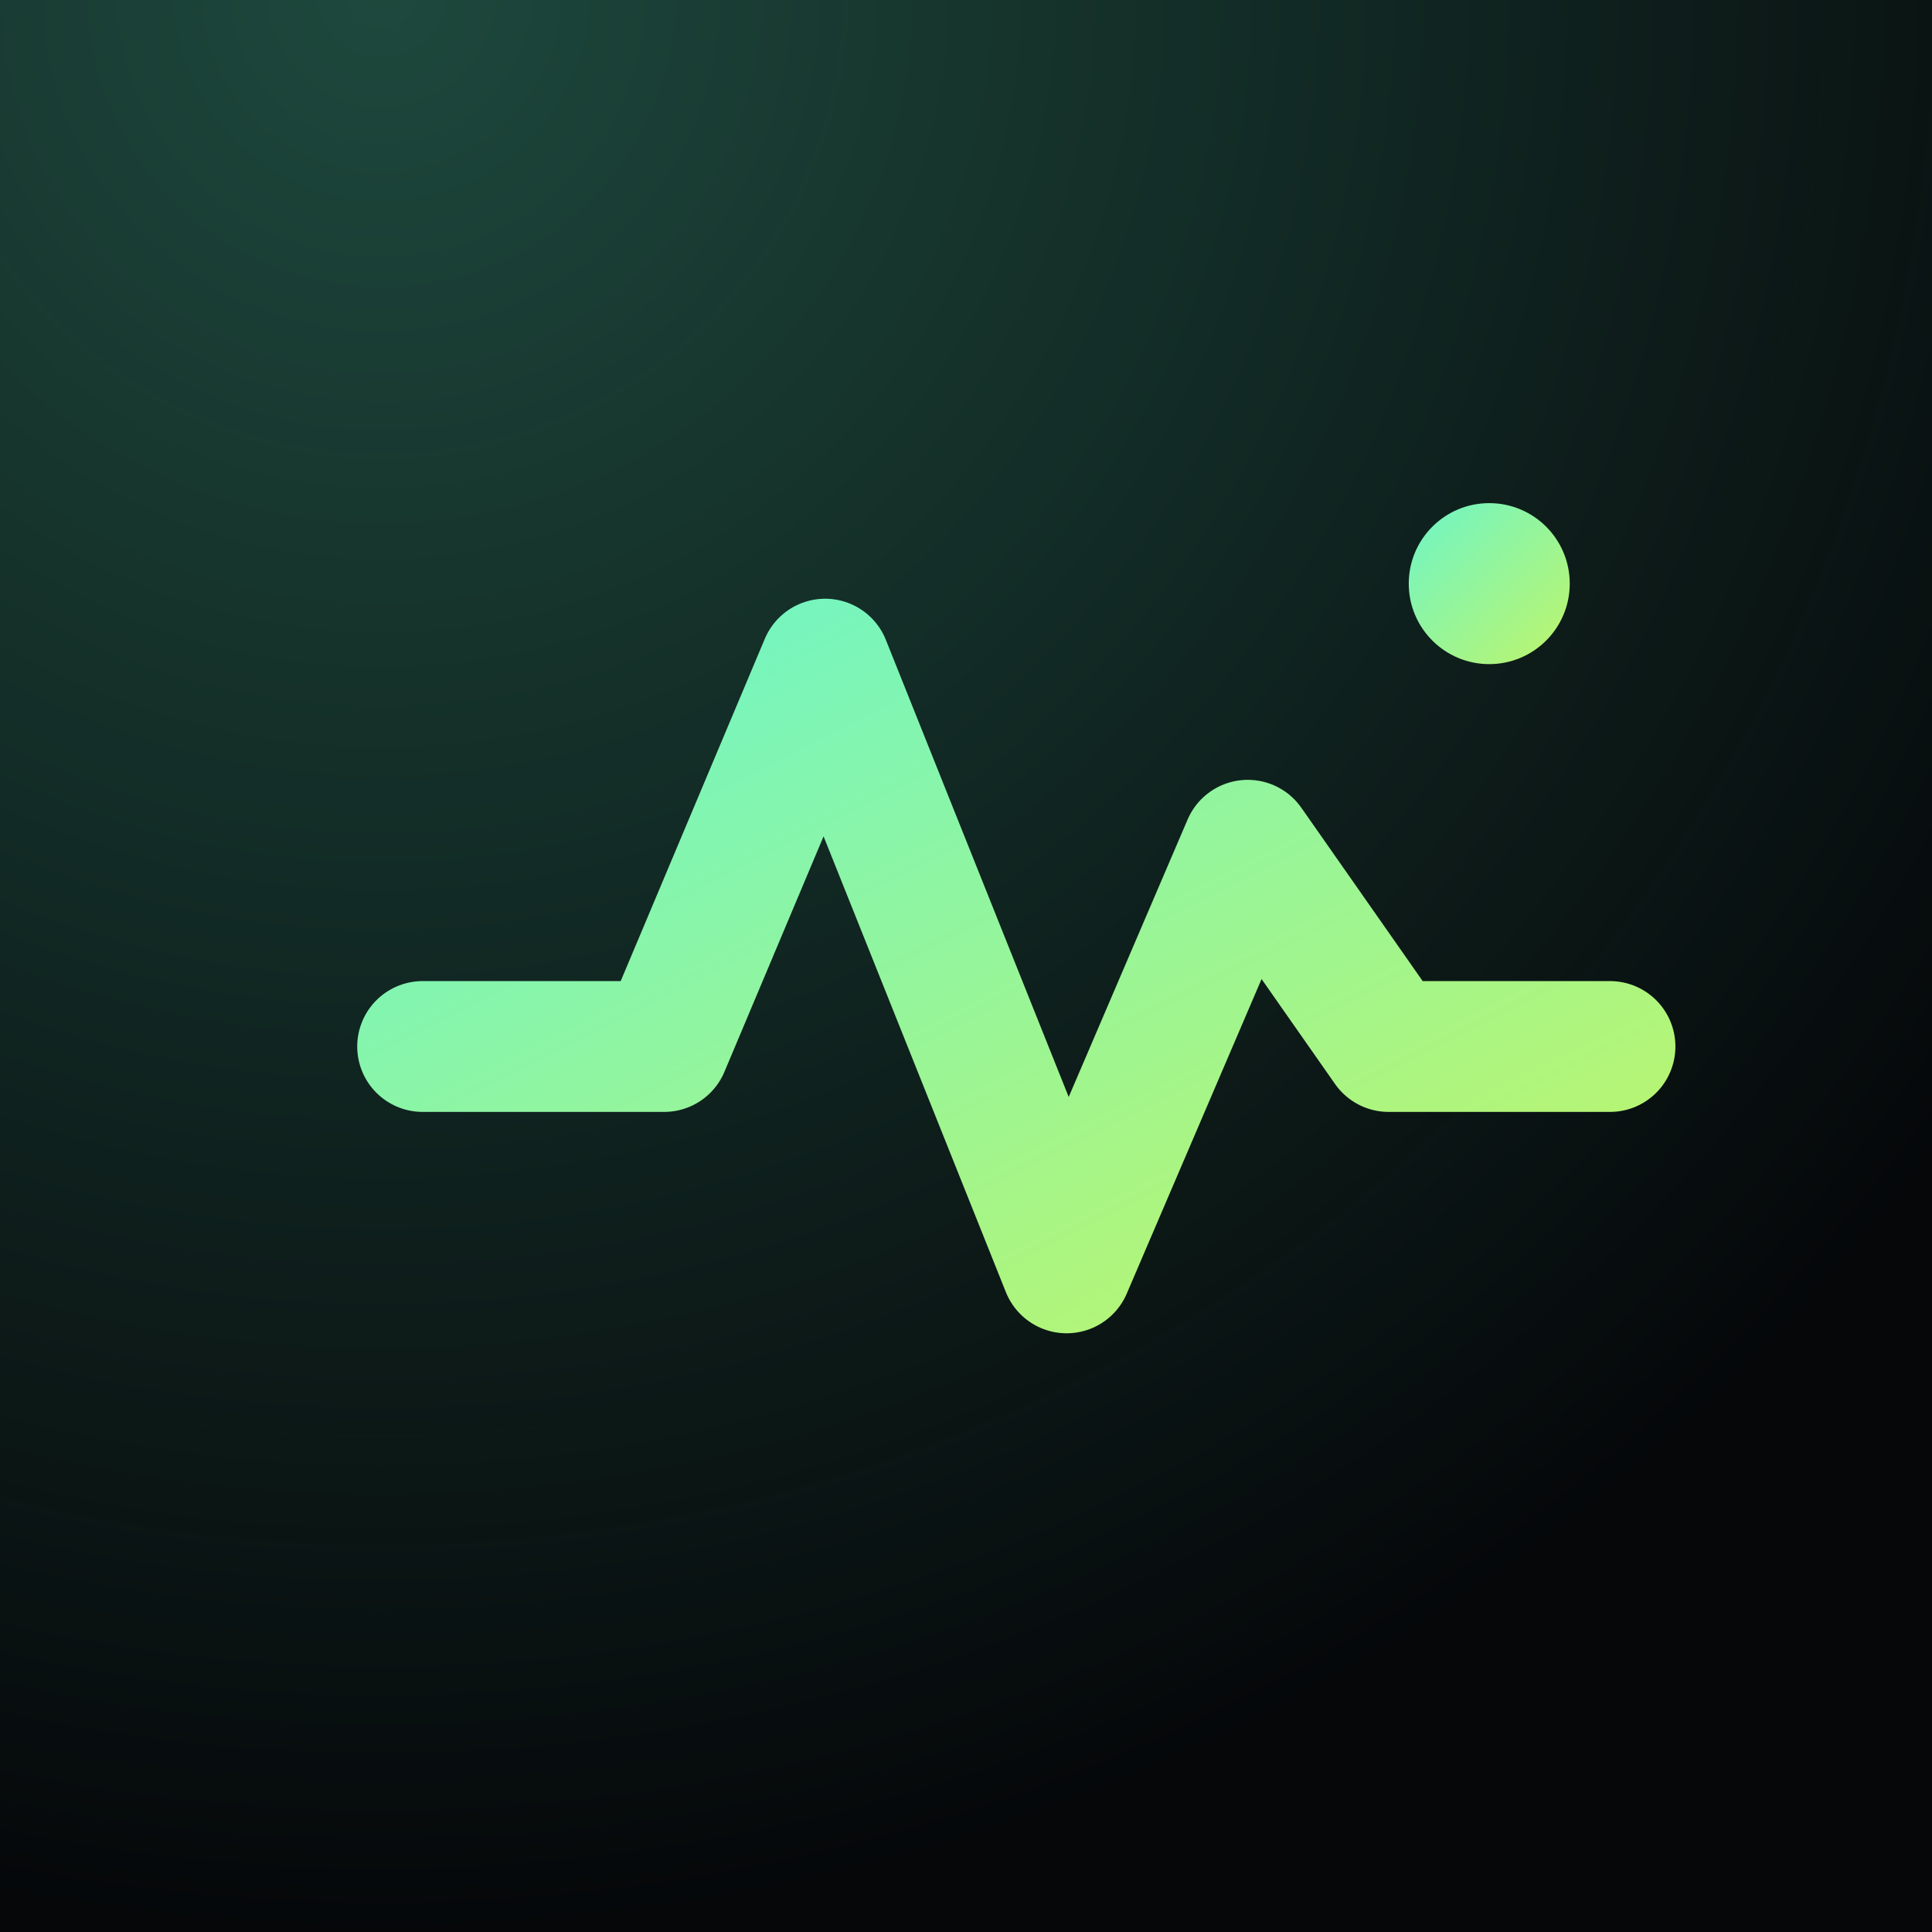
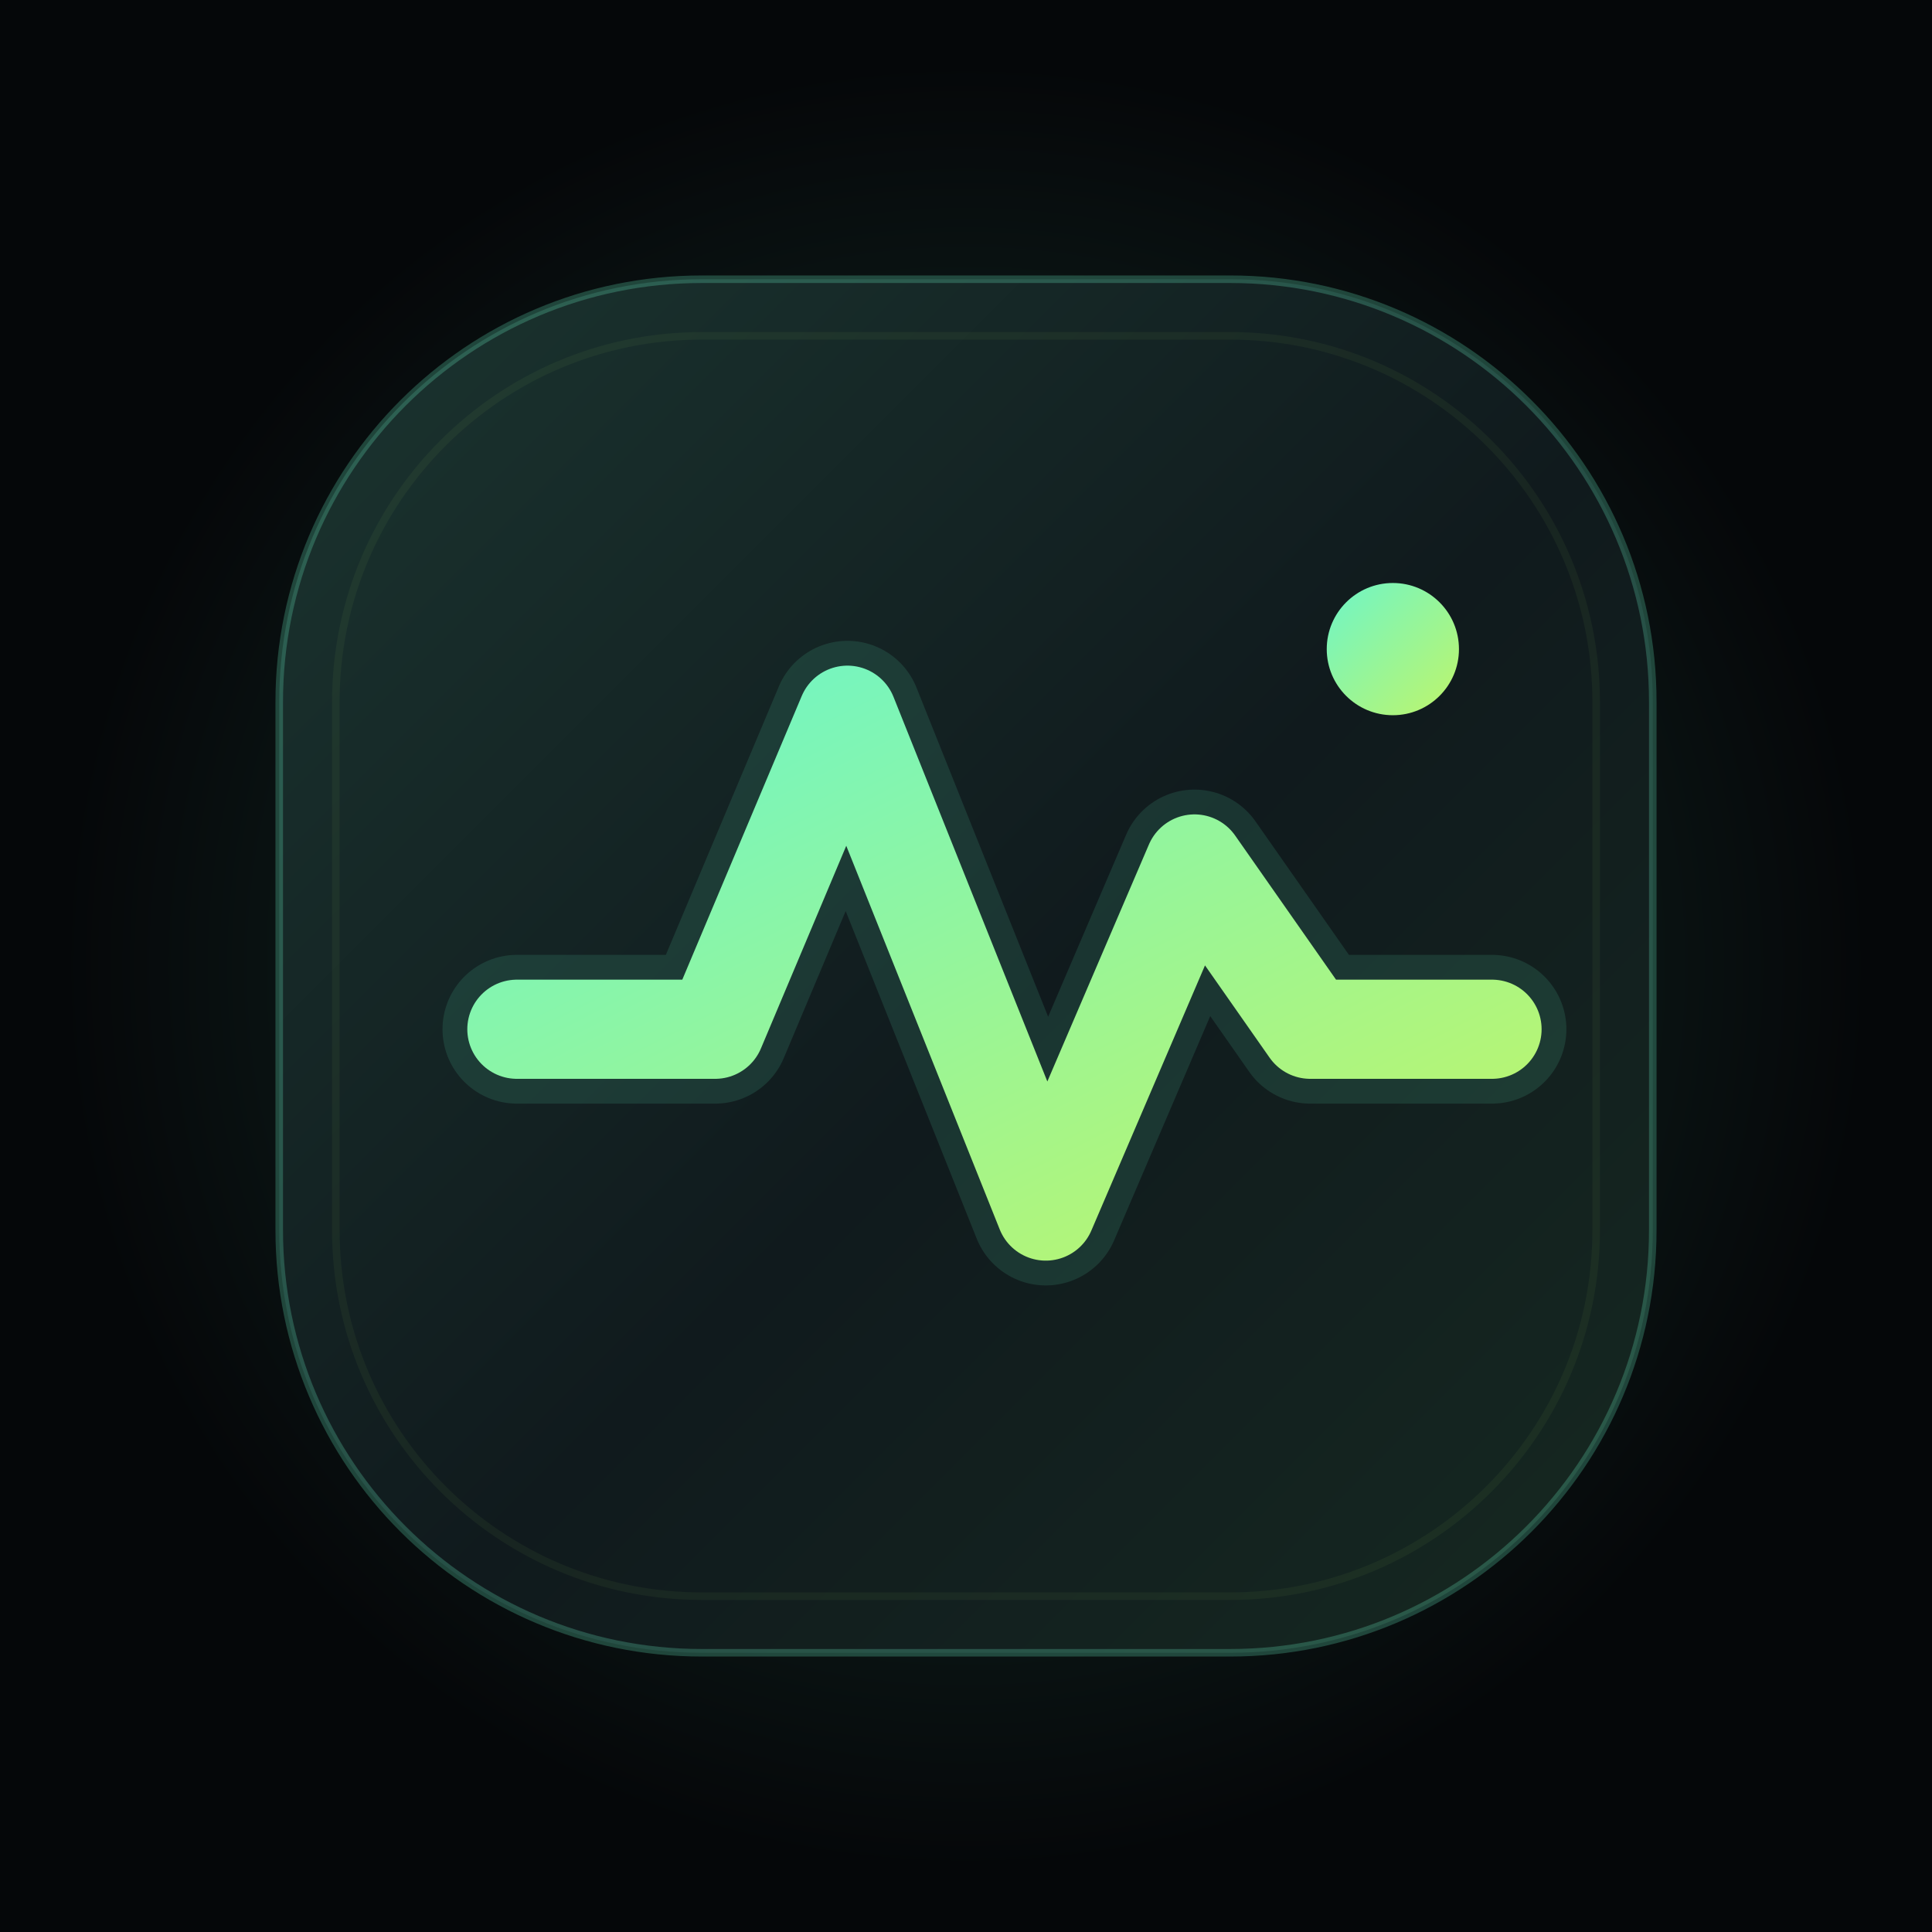
- <svg xmlns="http://www.w3.org/2000/svg" viewBox="0 0 192 192">
+ <svg xmlns="http://www.w3.org/2000/svg" viewBox="0 0 512 512" role="img" aria-label="Recomp heartbeat">
  <defs>
-     <linearGradient id="g" x1="0" y1="0" x2="1" y2="1">
+     <linearGradient id="pulse" x1="0" y1="0" x2="1" y2="1">
      <stop offset="0" stop-color="#6ef5c8" />
      <stop offset="1" stop-color="#bff56a" />
    </linearGradient>
-     <radialGradient id="b" cx=".2" cy="0" r="1">
-       <stop offset="0" stop-color="#5df2c2" stop-opacity=".28" />
-       <stop offset="1" stop-color="#5df2c2" stop-opacity="0" />
+     <linearGradient id="surface" x1="0" y1="0" x2="1" y2="1">
+       <stop offset="0" stop-color="#1b3530" />
+       <stop offset=".54" stop-color="#101a1d" />
+       <stop offset="1" stop-color="#162921" />
+     </linearGradient>
+     <radialGradient id="halo">
+       <stop offset="0" stop-color="#5de8ba" stop-opacity=".20" />
+       <stop offset="1" stop-color="#5de8ba" stop-opacity="0" />
    </radialGradient>
  </defs>
-   <rect width="192" height="192" fill="#050709" />
-   <rect width="192" height="192" fill="url(#b)" />
-   <path d="M42 104h24l16-38 24 60 18-42 14 20h22" fill="none" stroke="url(#g)" stroke-width="13" stroke-linecap="round" stroke-linejoin="round" />
-   <circle cx="148" cy="58" r="8" fill="url(#g)" />
+   <rect width="512" height="512" fill="#050709" />
+   <circle cx="256" cy="256" r="238" fill="url(#halo)" />
+   <rect x="74" y="74" width="364" height="364" rx="112" fill="url(#surface)" stroke="#6ef5c8" stroke-opacity=".24" stroke-width="2" />
+   <rect x="89" y="89" width="334" height="334" rx="97" fill="none" stroke="#bff56a" stroke-opacity=".05" stroke-width="2" />
+   <g transform="translate(45 45) scale(2.19)">
+     <path d="M42 104h24l16-38 24 60 18-42 14 20h22" fill="none" stroke="#63e8b9" stroke-opacity=".13" stroke-width="18" stroke-linejoin="round" stroke-linecap="round" />
+     <path d="M42 104h24l16-38 24 60 18-42 14 20h22" fill="none" stroke="url(#pulse)" stroke-width="12" stroke-linejoin="round" stroke-linecap="round" />
+     <circle cx="148" cy="58" r="8" fill="url(#pulse)" />
+   </g>
</svg>
